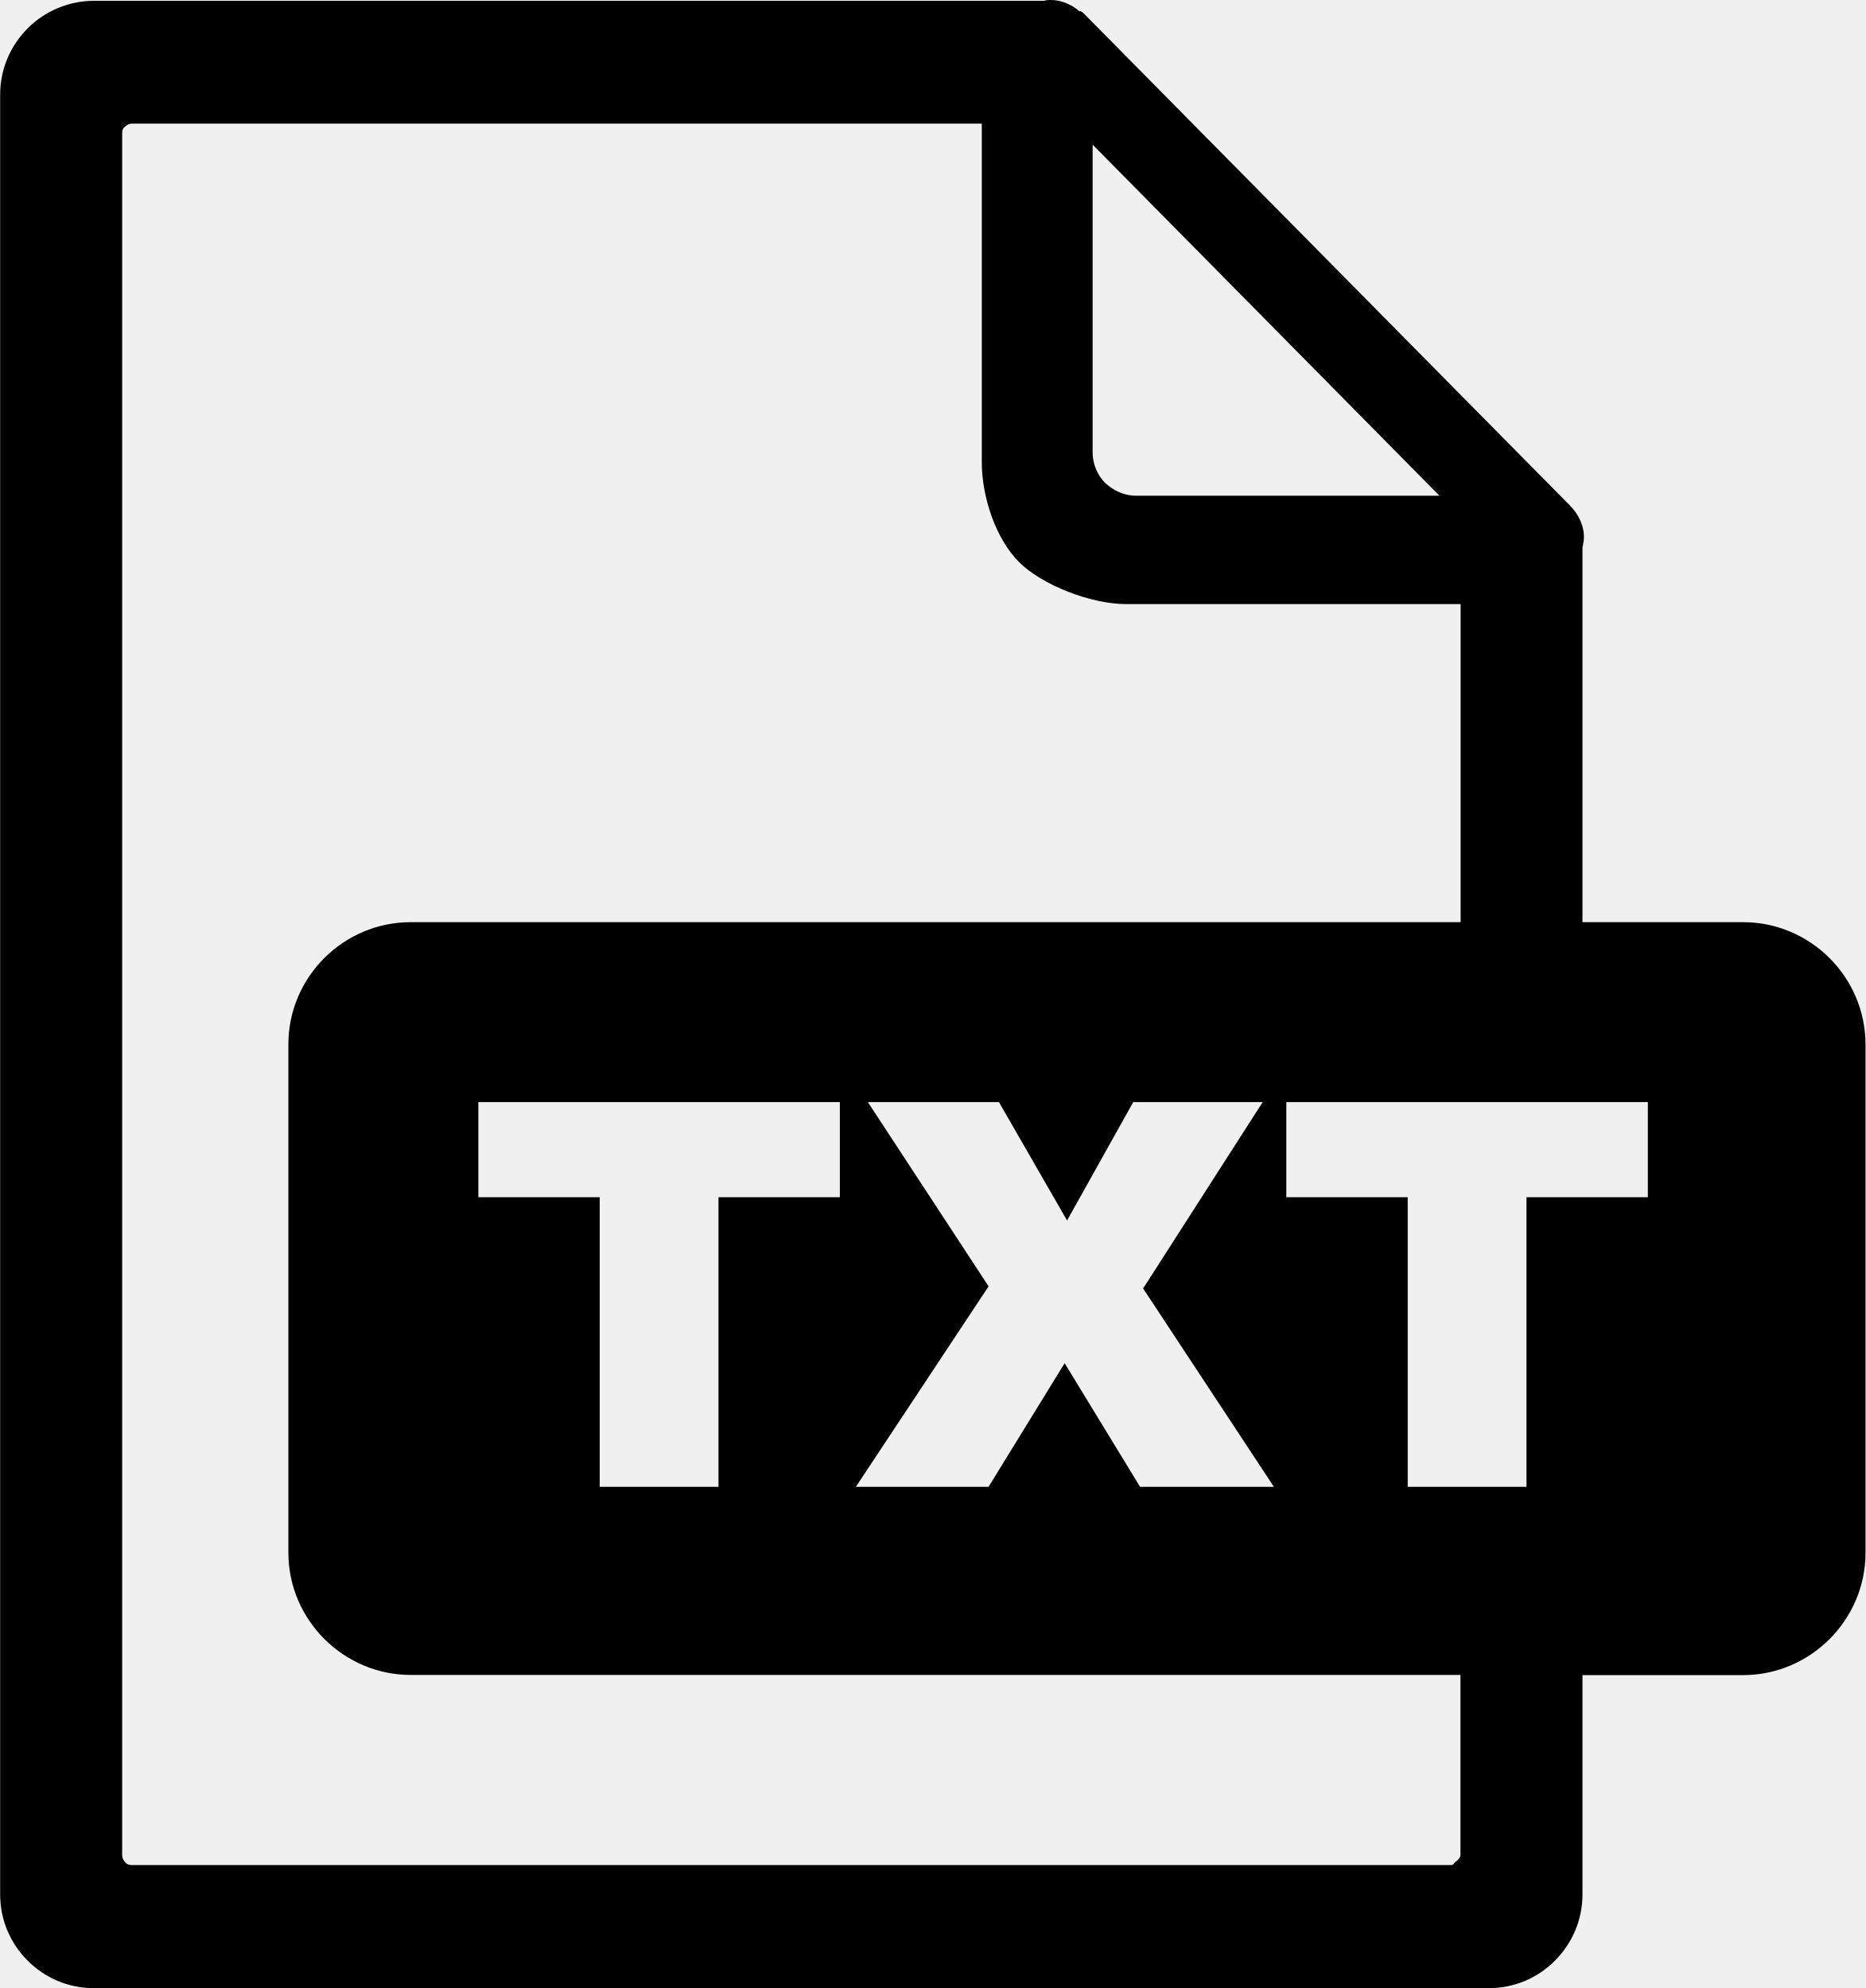
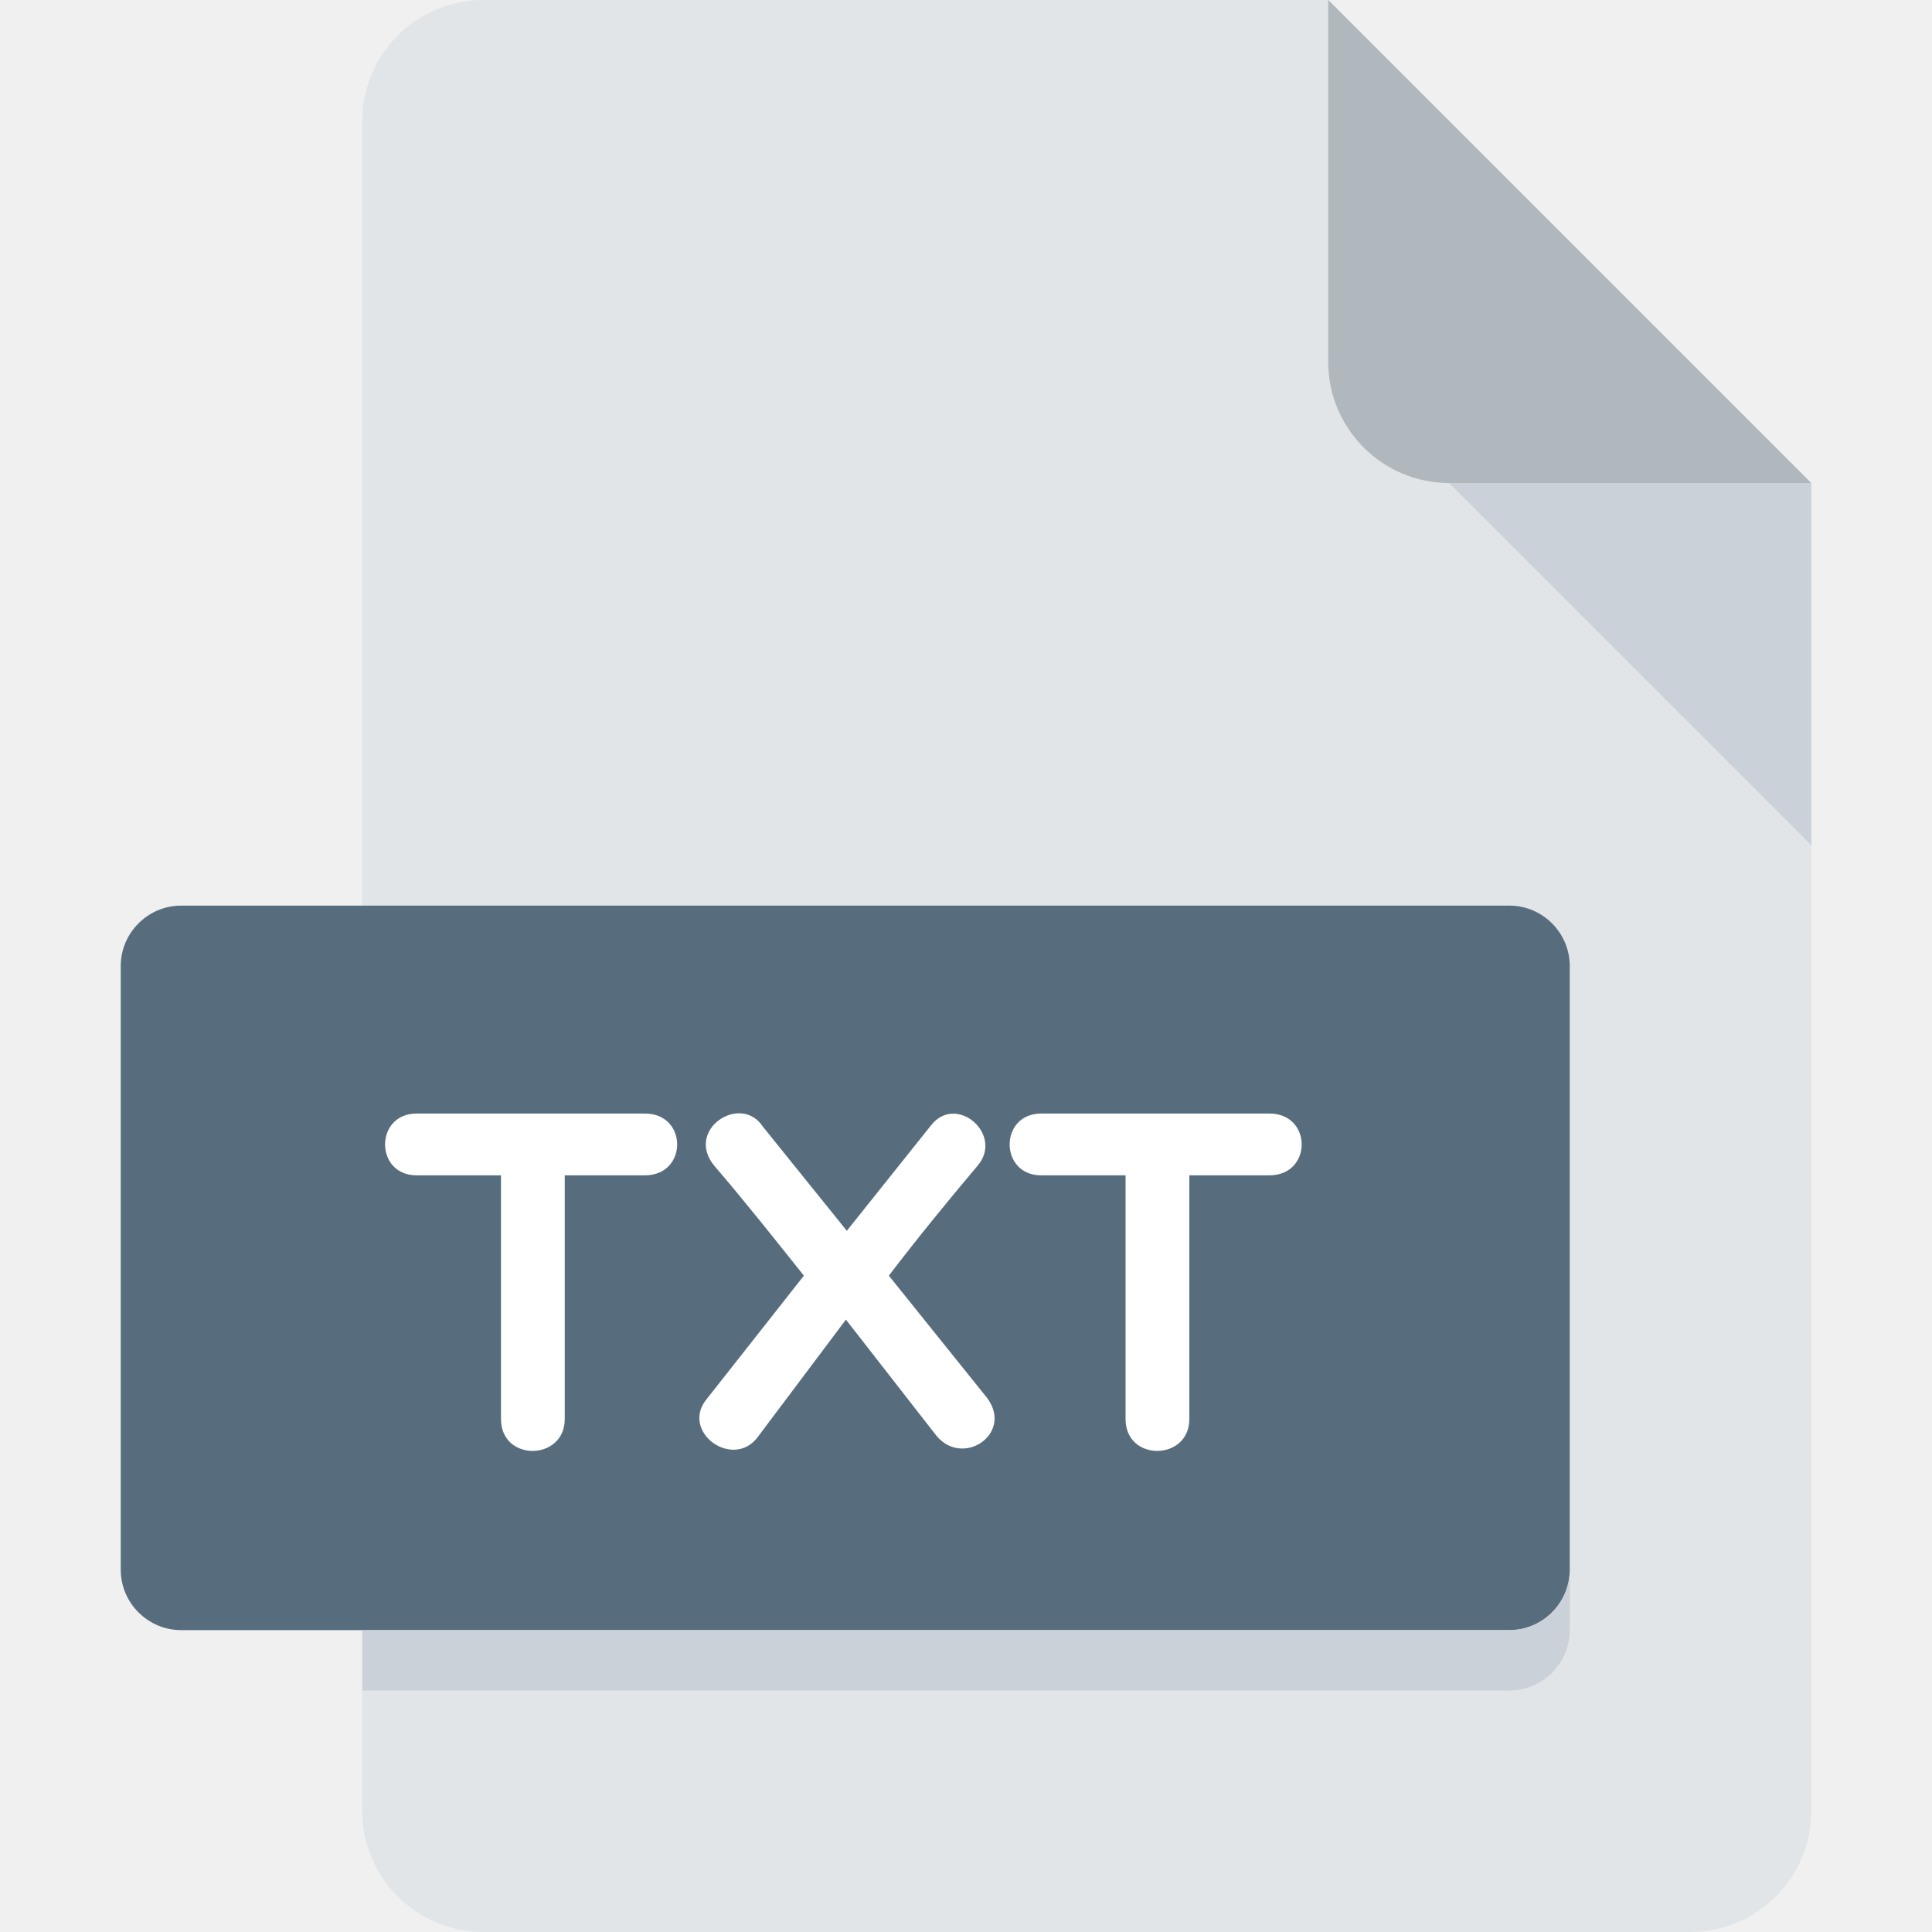
- <svg xmlns="http://www.w3.org/2000/svg" version="1.1" id="Layer_1" x="0px" y="0px" viewBox="0 0 115.28 122.88" style="enable-background:new 0 0 115.28 122.88" xml:space="preserve">
-   <style type="text/css">.st0{fill-rule:evenodd;clip-rule:evenodd;}</style>
+ <svg xmlns="http://www.w3.org/2000/svg" version="1.1" id="Layer_1" x="0px" y="0px" viewBox="0 0 512 512" style="enable-background:new 0 0 512 512;" xml:space="preserve">
+   <path style="fill:#E2E5E7;" d="M128,0c-17.6,0-32,14.4-32,32v448c0,17.6,14.4,32,32,32h320c17.6,0,32-14.4,32-32V128L352,0H128z" />
+   <path style="fill:#B0B7BD;" d="M384,128h96L352,0v96C352,113.6,366.4,128,384,128z" />
+   <polygon style="fill:#CAD1D8;" points="480,224 384,128 480,128 " />
+   <path style="fill:#576D7E;" d="M416,416c0,8.8-7.2,16-16,16H48c-8.8,0-16-7.2-16-16V256c0-8.8,7.2-16,16-16h352c8.8,0,16,7.2,16,16  V416z" />
  <g>
-     <path class="st0" d="M25.38,57h64.88V37.34H69.59c-2.17,0-5.19-1.17-6.62-2.6c-1.43-1.43-2.3-4.01-2.3-6.17V7.64l0,0H8.15 c-0.18,0-0.32,0.09-0.41,0.18C7.59,7.92,7.55,8.05,7.55,8.24v106.45c0,0.14,0.09,0.32,0.18,0.41c0.09,0.14,0.28,0.18,0.41,0.18 c22.78,0,58.09,0,81.51,0c0.18,0,0.17-0.09,0.27-0.18c0.14-0.09,0.33-0.28,0.33-0.41v-11.16H25.38c-4.14,0-7.56-3.4-7.56-7.56 V64.55C17.82,60.4,21.22,57,25.38,57L25.38,57z M29.56,68.12h22.34V74h-7.5v17.9h-7.34V74h-7.5V68.12L29.56,68.12z M53.63,68.12 h8.1l4.21,7.32l4.09-7.32h8l-7.39,11.52l8.08,12.26h-8.27l-4.66-7.64l-4.7,7.64h-8.2l8.2-12.39L53.63,68.12L53.63,68.12z M79.49,68.12h22.34V74h-7.5v17.9h-7.34V74h-7.5V68.12L79.49,68.12z M97.79,57h9.93c4.16,0,7.56,3.41,7.56,7.56v31.42 c0,4.15-3.41,7.56-7.56,7.56h-9.93v13.55c0,1.61-0.65,3.04-1.7,4.1c-1.06,1.06-2.49,1.7-4.1,1.7c-29.44,0-56.59,0-86.18,0 c-1.61,0-3.04-0.64-4.1-1.7c-1.06-1.06-1.7-2.49-1.7-4.1V5.85c0-1.61,0.65-3.04,1.7-4.1c1.06-1.06,2.53-1.7,4.1-1.7h58.72 C64.66,0,64.8,0,64.94,0c0.64,0,1.29,0.28,1.75,0.69h0.09c0.09,0.05,0.14,0.09,0.23,0.18l29.99,30.36c0.51,0.51,0.88,1.2,0.88,1.98 c0,0.23-0.05,0.41-0.09,0.65V57L97.79,57z M67.52,27.97V8.94l21.43,21.7H70.19c-0.74,0-1.38-0.32-1.89-0.78 C67.84,29.4,67.52,28.71,67.52,27.97L67.52,27.97z" />
+     <path style="fill:#FFFFFF;" d="M132.784,311.472H110.4c-11.136,0-11.136-16.368,0-16.368h60.512c11.392,0,11.392,16.368,0,16.368   h-21.248v64.592c0,11.12-16.896,11.392-16.896,0v-64.592H132.784z" />
+     <path style="fill:#FFFFFF;" d="M224.416,326.176l22.272-27.888c6.656-8.688,19.568,2.432,12.288,10.752   c-7.68,9.088-15.728,18.944-23.424,29.024l26.112,32.496c7.024,9.6-7.04,18.816-13.952,9.344l-23.536-30.192l-23.152,30.832   c-6.528,9.328-20.992-1.152-13.68-9.856l25.696-32.624c-8.048-10.096-15.856-19.936-23.664-29.024   c-8.064-9.6,6.912-19.44,12.784-10.48L224.416,326.176z" />
+     <path style="fill:#FFFFFF;" d="M298.288,311.472H275.92c-11.136,0-11.136-16.368,0-16.368h60.496c11.392,0,11.392,16.368,0,16.368   h-21.232v64.592c0,11.12-16.896,11.392-16.896,0V311.472z" />
  </g>
+   <path style="fill:#CAD1D8;" d="M400,432H96v16h304c8.8,0,16-7.2,16-16v-16C416,424.8,408.8,432,400,432z" />
+   <g>
+ </g>
+   <g>
+ </g>
+   <g>
+ </g>
+   <g>
+ </g>
+   <g>
+ </g>
+   <g>
+ </g>
+   <g>
+ </g>
+   <g>
+ </g>
+   <g>
+ </g>
+   <g>
+ </g>
+   <g>
+ </g>
+   <g>
+ </g>
+   <g>
+ </g>
+   <g>
+ </g>
+   <g>
+ </g>
</svg>
